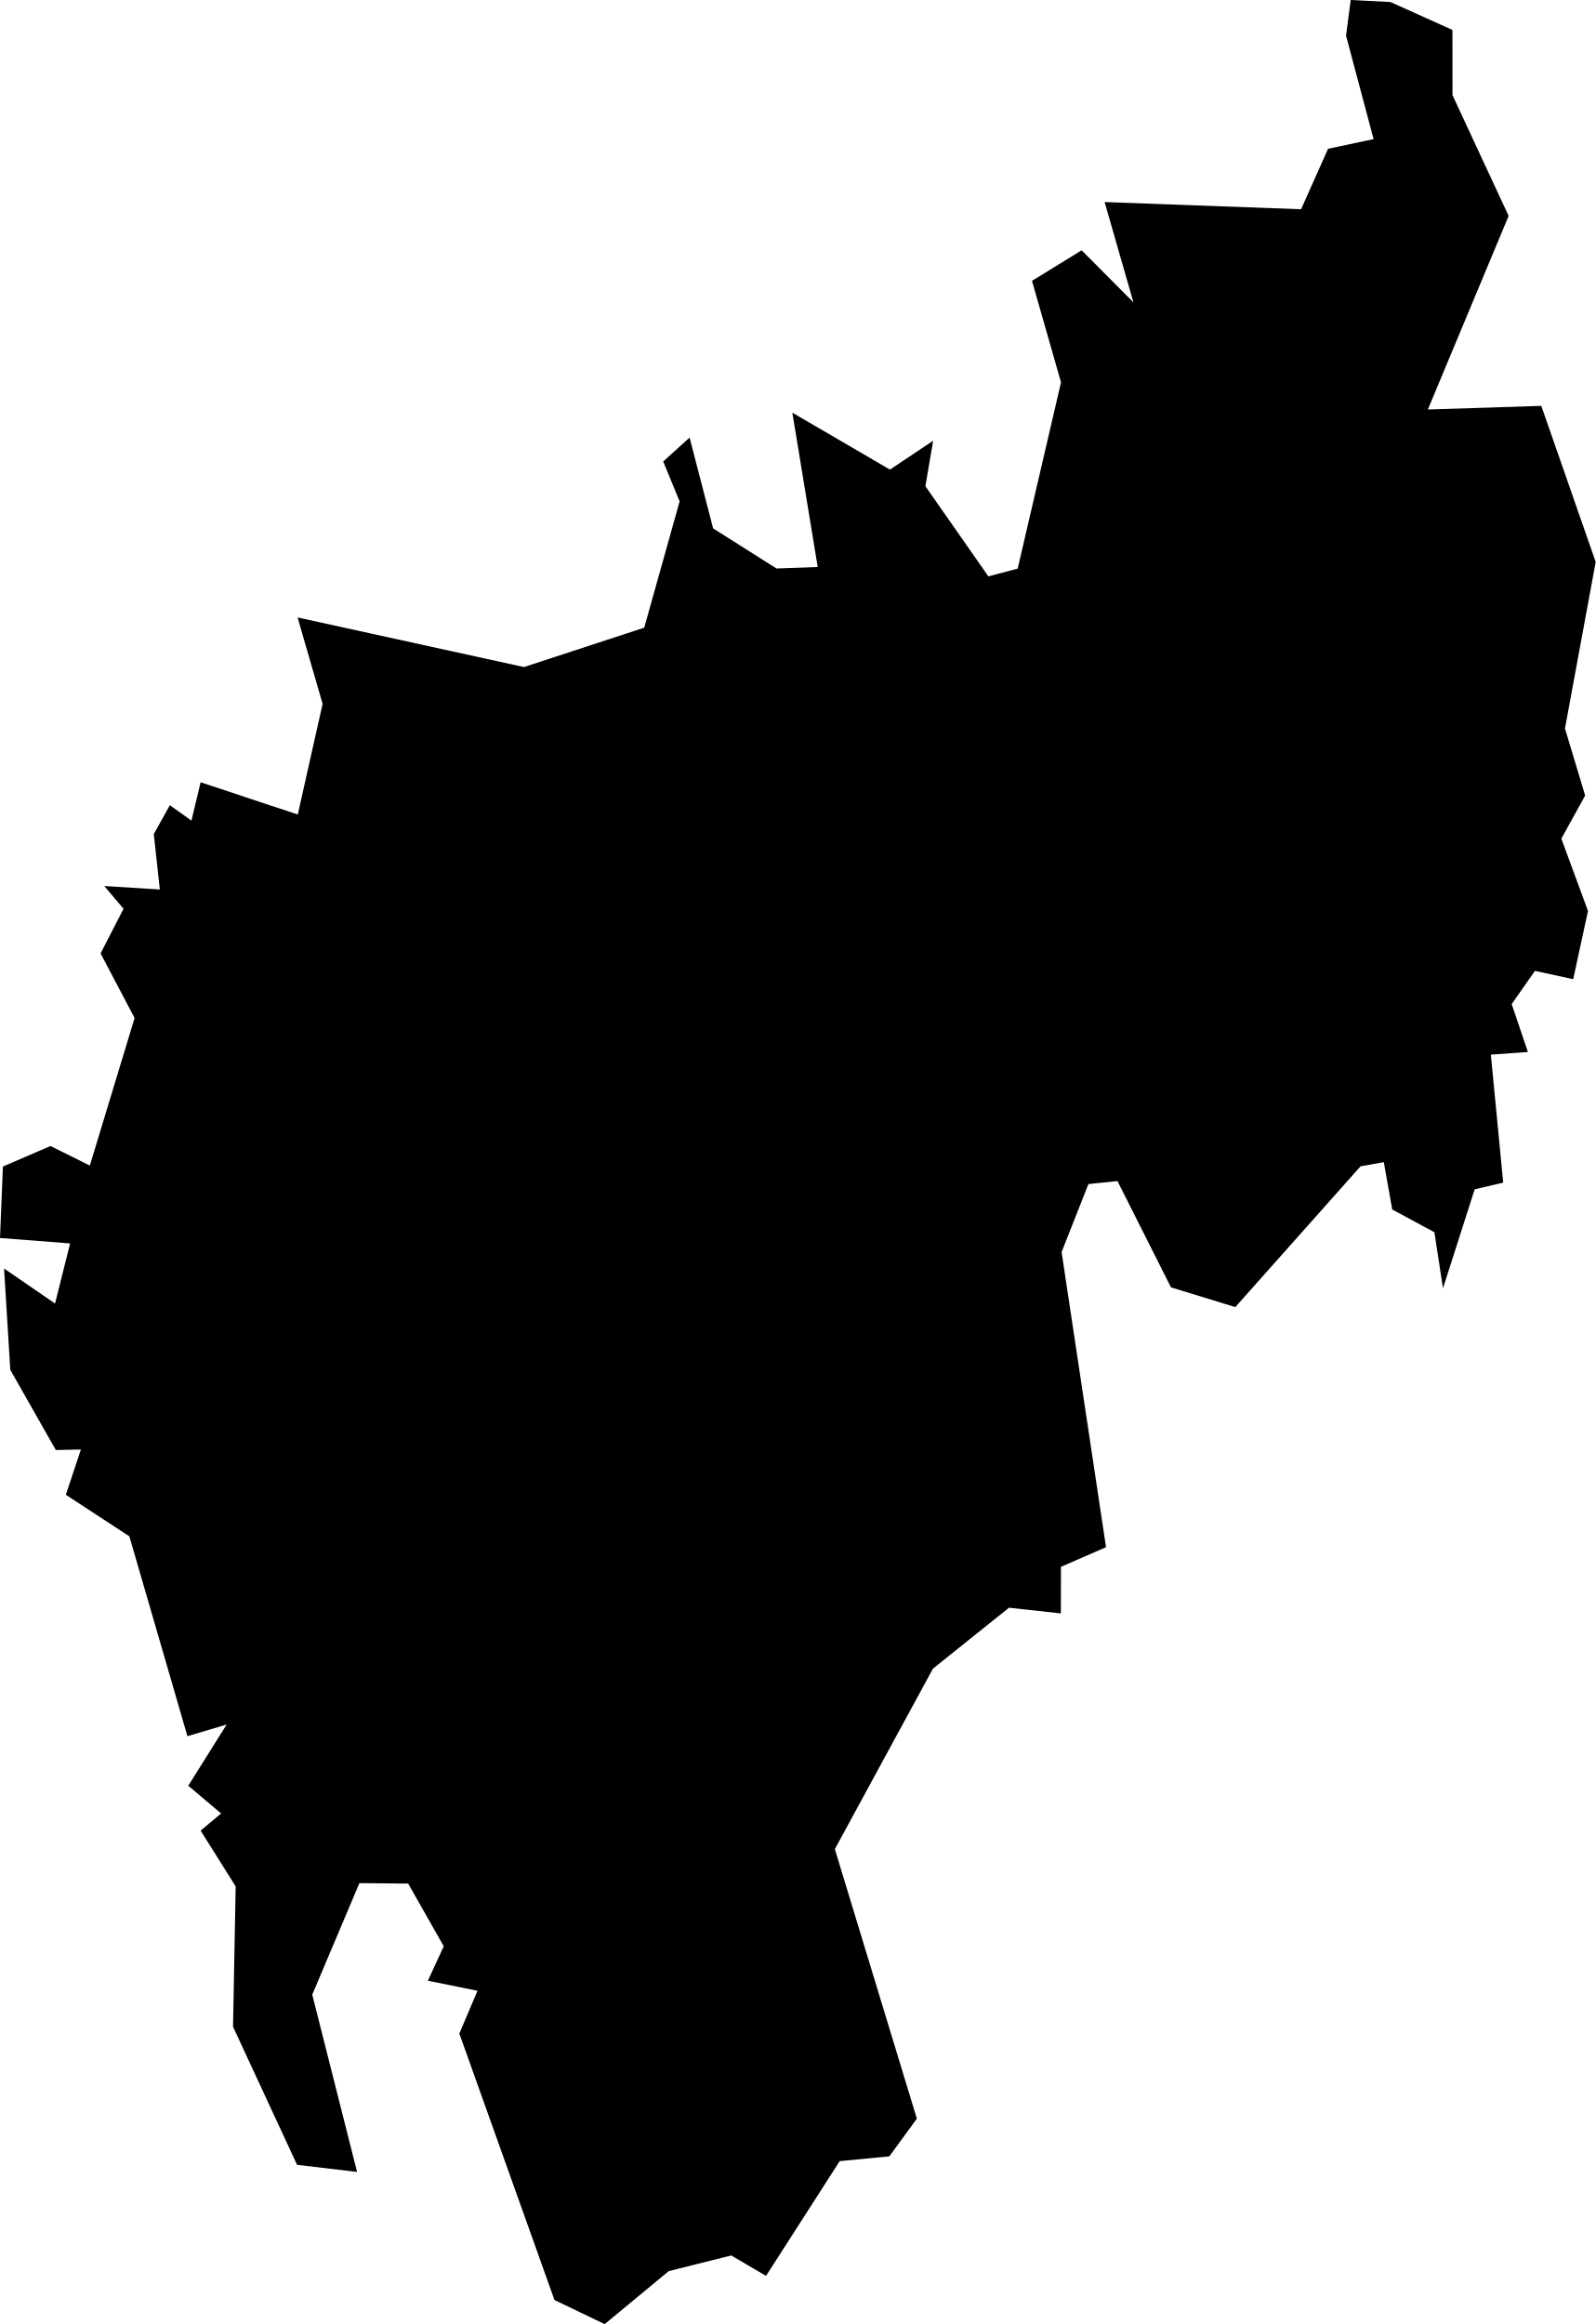
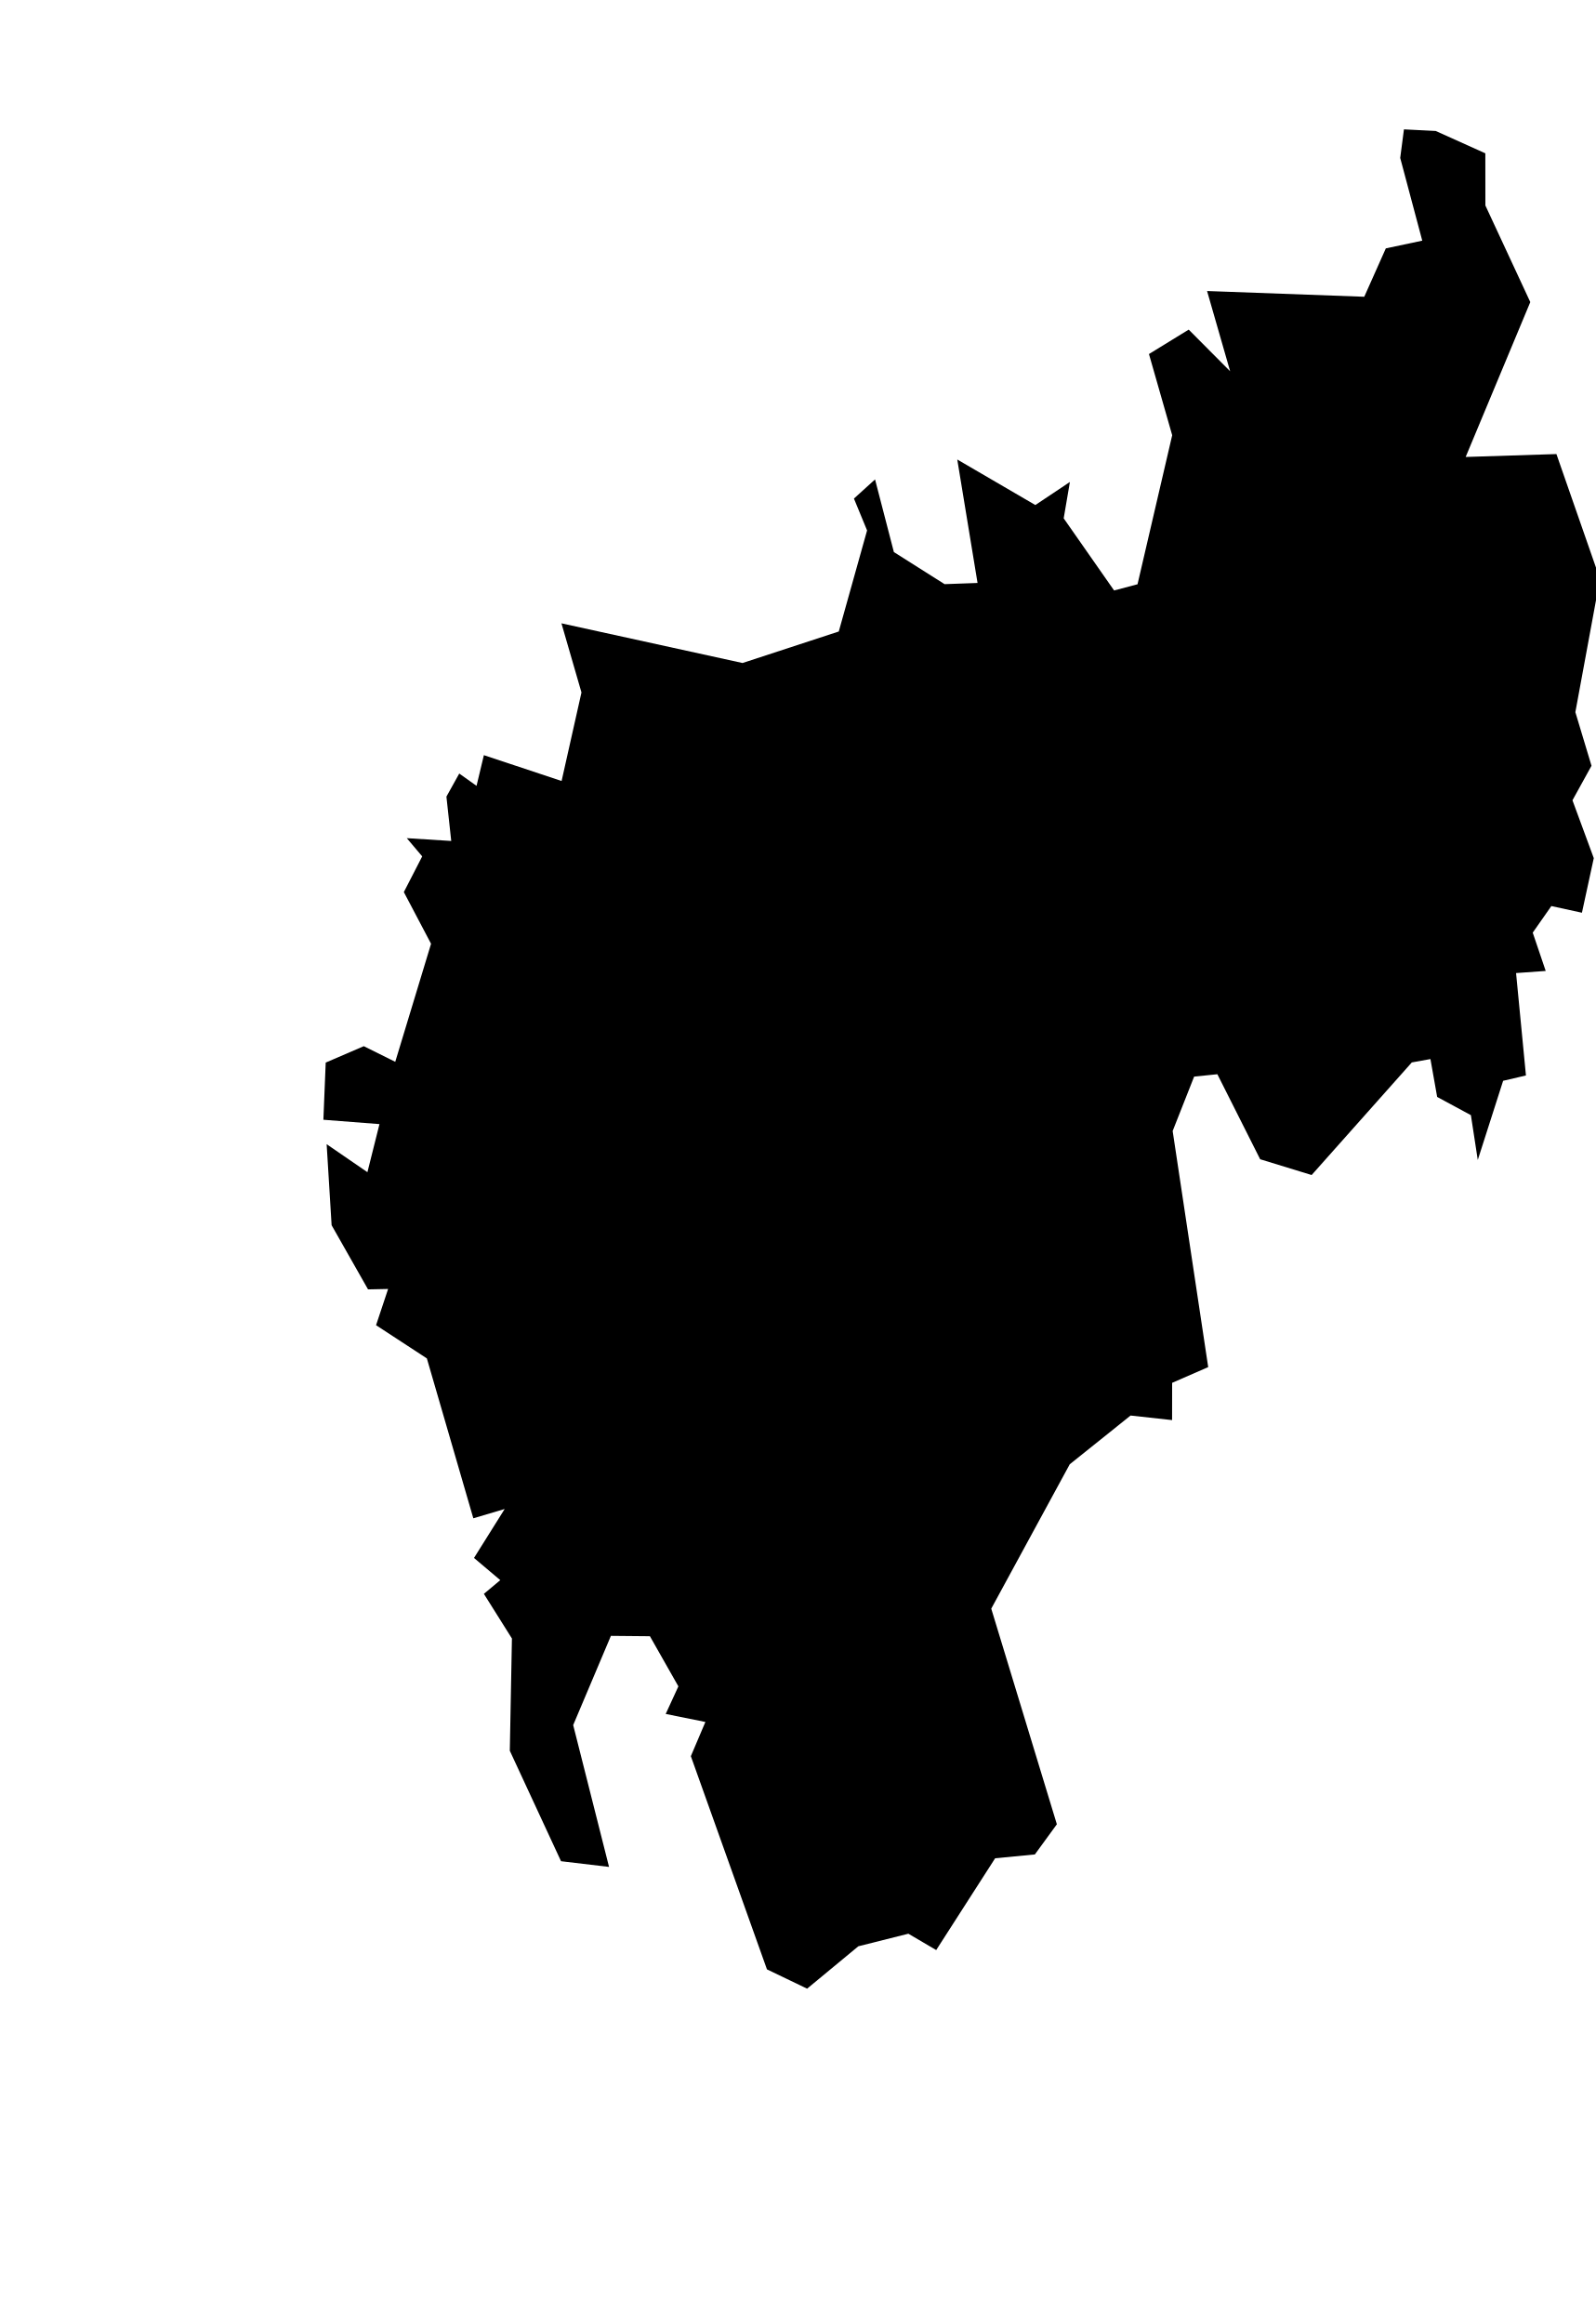
<svg xmlns="http://www.w3.org/2000/svg" viewBox="0 0 24.672 35.93" version="1.1" id="svg3" width="24.672" height="35.93">
  <defs id="defs7" />
-   <path id="INTR" title="Tripura" d="m 21.498,0.031 0.959,0.432 v 0 l 10e-4,1.008 0.868,1.867 -1.249,2.993 1.754,-0.056 v 0 l 0.841,2.413 -0.475,2.575 0.312,1.036 -0.368,0.667 0.412,1.118 -0.229,1.055 -0.591,-0.129 -0.36,0.514 0.251,0.74 -0.573,0.041 0.191,1.979 v 0 l -0.441,0.103 -0.49,1.53 -0.133,-0.866 -0.652,-0.352 -0.13,-0.732 -0.36,0.065 -1.936,2.176 -0.995,-0.305 -0.827,-1.643 -0.449,0.046 -0.415,1.051 0.687,4.563 -0.697,0.304 -0.001,0.72 -0.802,-0.088 -1.176,0.942 -1.517,2.79 1.268,4.167 -0.425,0.583 -0.768,0.074 -1.139,1.774 -0.538,-0.316 -0.967,0.243 -0.99,0.819 L 8.573,35.559 7.102,31.439 7.383,30.778 6.616,30.623 6.861,30.09 6.311,29.121 5.557,29.114 4.828,30.838 5.521,33.579 4.593,33.469 3.603,31.334 3.644,29.165 3.102,28.302 3.419,28.037 2.911,27.608 3.504,26.662 2.898,26.842 2,23.752 1.018,23.11 1.251,22.41 0.863,22.418 0.159,21.178 0.063,19.612 0.851,20.153 1.084,19.224 0,19.14 0.045,18.035 0.781,17.718 1.389,18.02 2.081,15.739 1.555,14.74 1.91,14.05 1.612,13.698 l 0.859,0.054 -0.093,-0.857 0.248,-0.446 0.334,0.238 0.142,-0.593 1.502,0.499 0.384,-1.711 -0.387,-1.336 3.5,0.767 1.86,-0.609 0.547,-1.953 -0.254,-0.616 0.408,-0.37 0.364,1.404 0.98,0.62 0.637,-0.023 -0.392,-2.386 1.509,0.88 0.668,-0.446 -0.12,0.703 0.974,1.394 0.453,-0.12 0.67,-2.88 L 15.956,4.342 16.724,3.87 17.525,4.675 17.079,3.124 20.117,3.235 20.534,2.3 21.238,2.151 20.812,0.552 20.884,0 Z" />
+   <g transform="translate(5,2) scale(0.8)">
+     <path id="INTR" title="Tripura" d="m 21.498,0.031 0.959,0.432 v 0 l 10e-4,1.008 0.868,1.867 -1.249,2.993 1.754,-0.056 v 0 l 0.841,2.413 -0.475,2.575 0.312,1.036 -0.368,0.667 0.412,1.118 -0.229,1.055 -0.591,-0.129 -0.36,0.514 0.251,0.74 -0.573,0.041 0.191,1.979 v 0 l -0.441,0.103 -0.49,1.53 -0.133,-0.866 -0.652,-0.352 -0.13,-0.732 -0.36,0.065 -1.936,2.176 -0.995,-0.305 -0.827,-1.643 -0.449,0.046 -0.415,1.051 0.687,4.563 -0.697,0.304 -0.001,0.72 -0.802,-0.088 -1.176,0.942 -1.517,2.79 1.268,4.167 -0.425,0.583 -0.768,0.074 -1.139,1.774 -0.538,-0.316 -0.967,0.243 -0.99,0.819 L 8.573,35.559 7.102,31.439 7.383,30.778 6.616,30.623 6.861,30.09 6.311,29.121 5.557,29.114 4.828,30.838 5.521,33.579 4.593,33.469 3.603,31.334 3.644,29.165 3.102,28.302 3.419,28.037 2.911,27.608 3.504,26.662 2.898,26.842 2,23.752 1.018,23.11 1.251,22.41 0.863,22.418 0.159,21.178 0.063,19.612 0.851,20.153 1.084,19.224 0,19.14 0.045,18.035 0.781,17.718 1.389,18.02 2.081,15.739 1.555,14.74 1.91,14.05 1.612,13.698 l 0.859,0.054 -0.093,-0.857 0.248,-0.446 0.334,0.238 0.142,-0.593 1.502,0.499 0.384,-1.711 -0.387,-1.336 3.5,0.767 1.86,-0.609 0.547,-1.953 -0.254,-0.616 0.408,-0.37 0.364,1.404 0.98,0.62 0.637,-0.023 -0.392,-2.386 1.509,0.88 0.668,-0.446 -0.12,0.703 0.974,1.394 0.453,-0.12 0.67,-2.88 L 15.956,4.342 16.724,3.87 17.525,4.675 17.079,3.124 20.117,3.235 20.534,2.3 21.238,2.151 20.812,0.552 20.884,0 Z" />
+   </g>
</svg>
